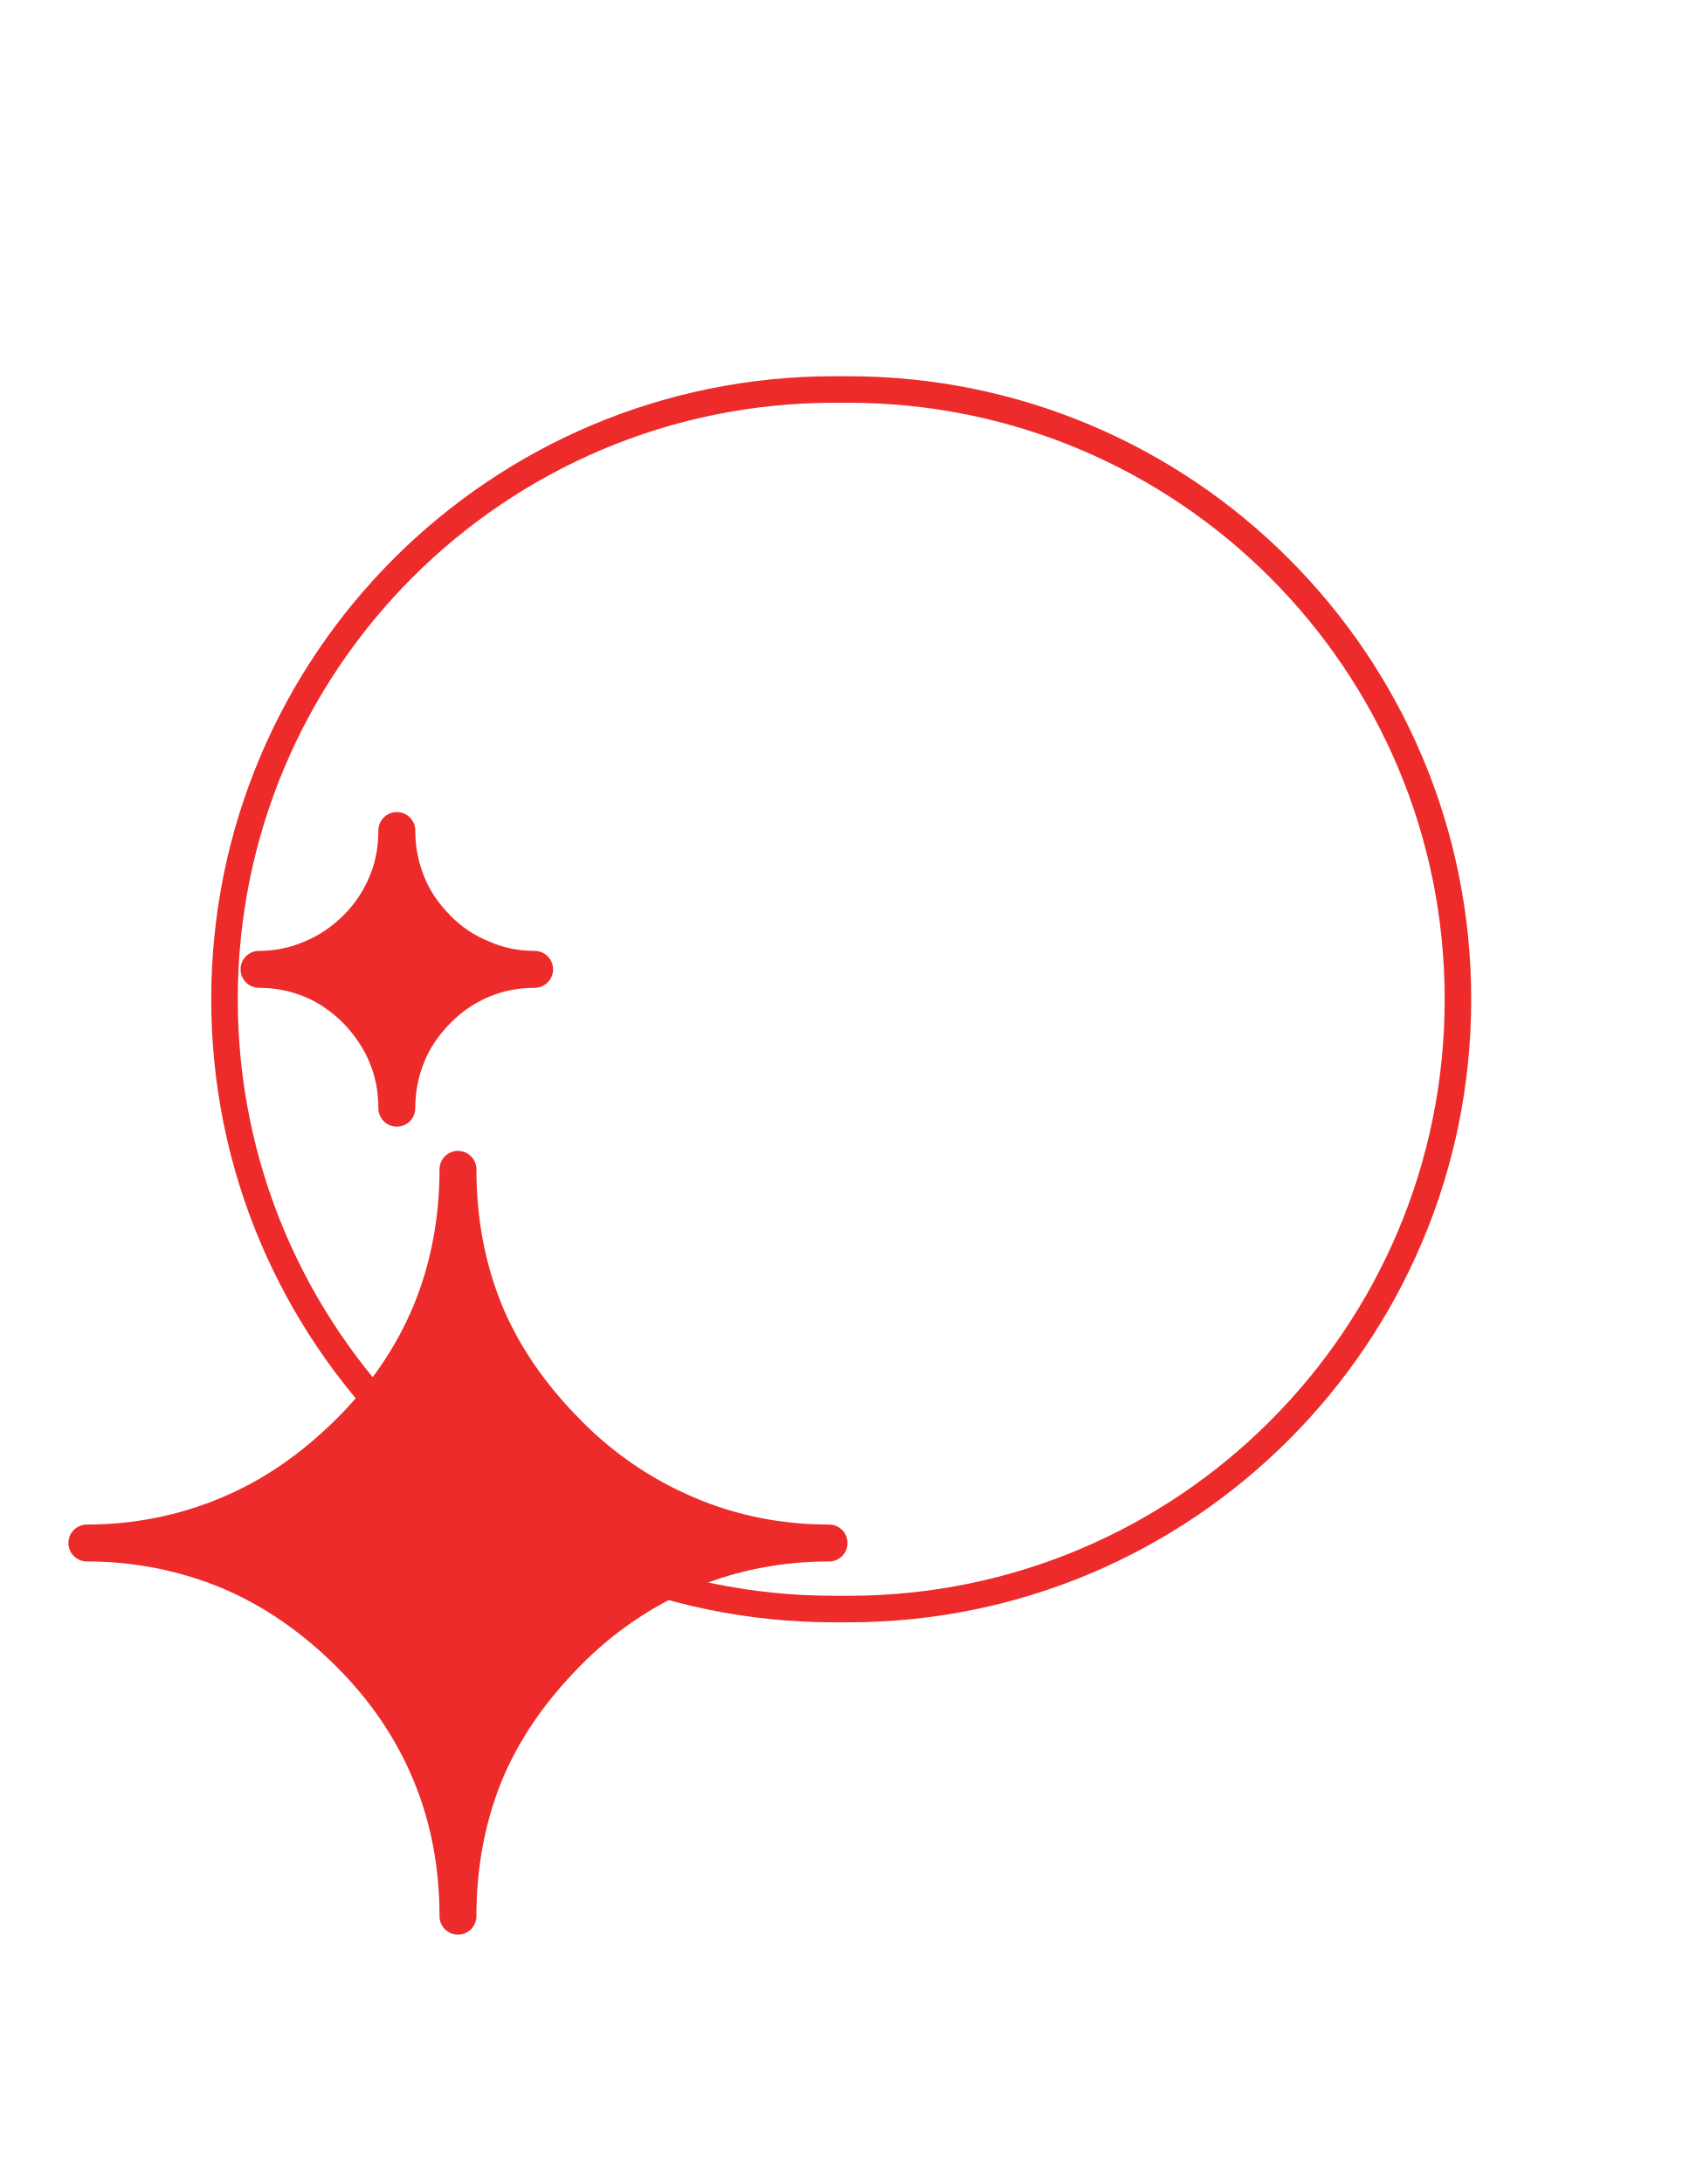
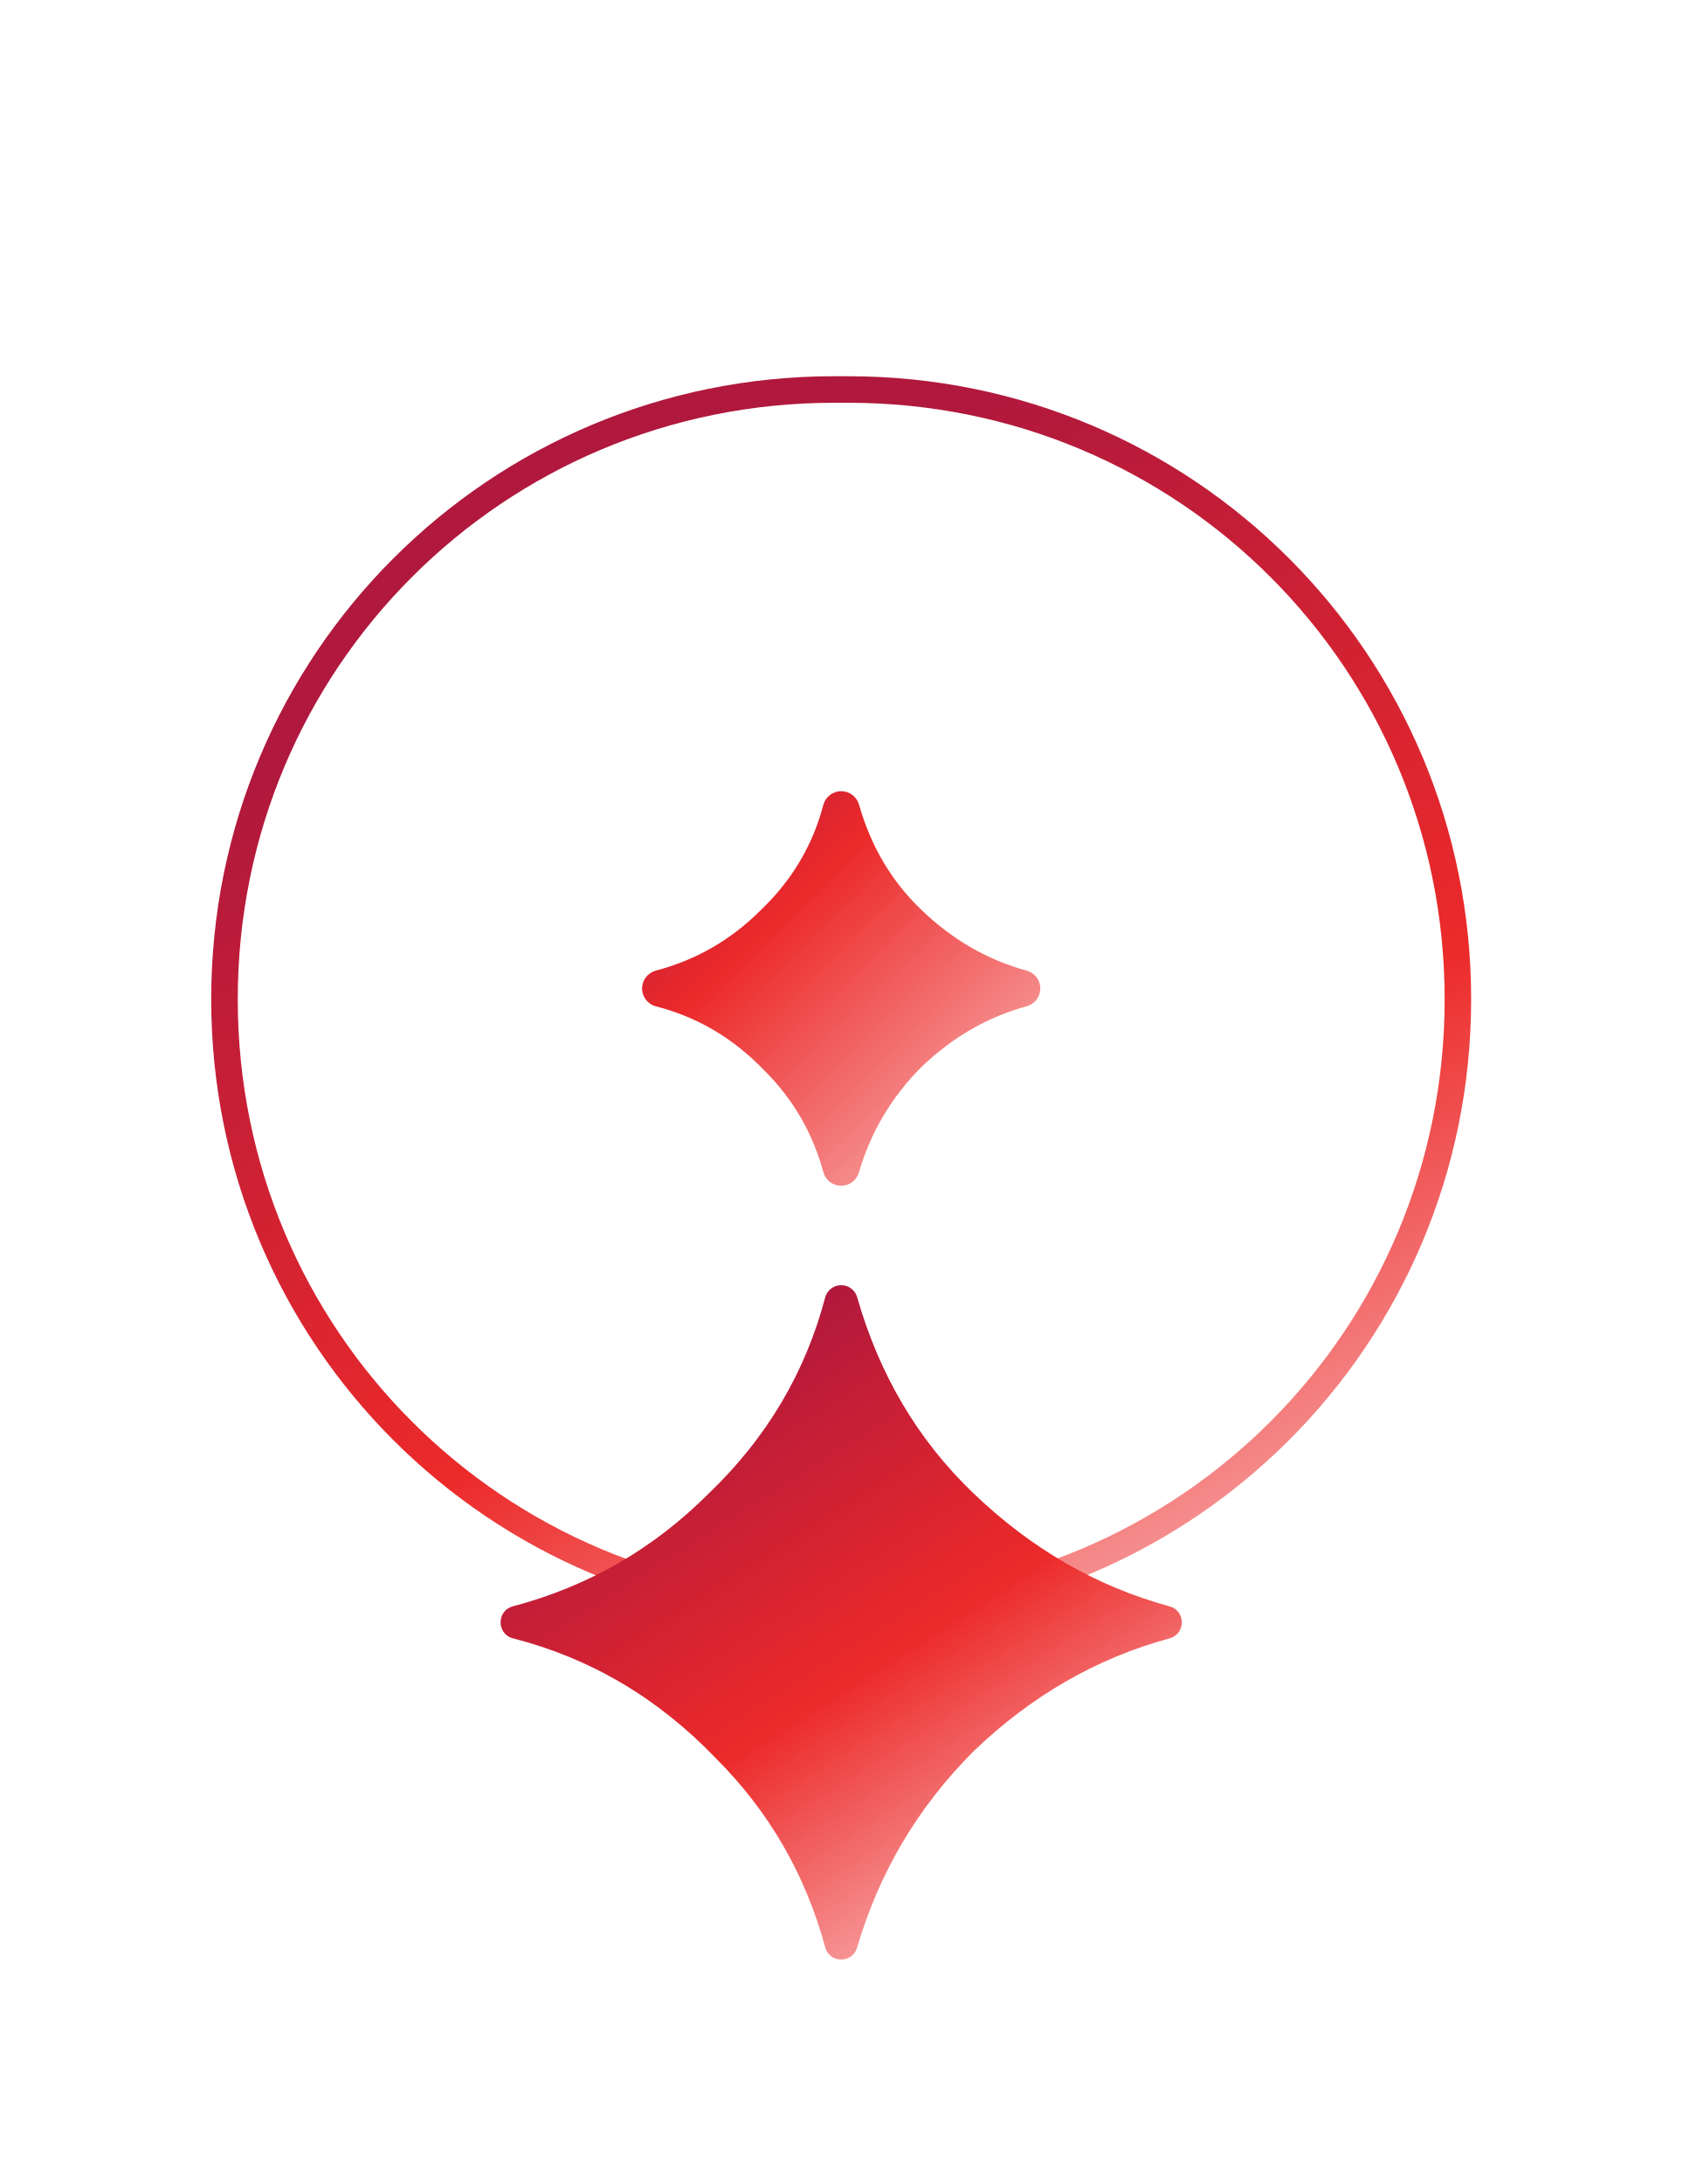
- <svg xmlns="http://www.w3.org/2000/svg" width="53.412" height="69.317" viewBox="0 0 53.412 69.317" fill="none" version="1.1" id="svg4">
-   <defs id="defs8" />
-   <rect style="fill:none;stroke:#ED2B2A;stroke-width:0.842;stroke-linejoin:round;stroke-dasharray:none;stroke-opacity:1;paint-order:stroke markers fill" id="rect487-3" width="39.158" height="38.707" x="7.127" y="12.362" ry="19.353" />
-   <text xml:space="preserve" style="font-style:normal;font-variant:normal;font-weight:normal;font-stretch:normal;font-size:31.246px;font-family:'OCR A Extended';-inkscape-font-specification:'OCR A Extended, Normal';font-variant-ligatures:normal;font-variant-caps:all-small-caps;font-variant-numeric:normal;font-variant-east-asian:normal;text-align:center;text-anchor:middle;fill:#ED2B2A;fill-opacity:1;stroke:#ED2B2A;stroke-width:1.172;stroke-linejoin:round;stroke-dasharray:none;stroke-opacity:1;paint-order:stroke markers fill" x="26.706" y="60.376" id="text3734">
-     <tspan id="tspan3732" x="26.706" y="60.376" style="stroke-width:1.172">✦</tspan>
-   </text>
-   <text xml:space="preserve" style="font-style:normal;font-variant:normal;font-weight:normal;font-stretch:normal;font-size:15.623px;font-family:NSimSun;-inkscape-font-specification:'NSimSun, Normal';font-variant-ligatures:normal;font-variant-caps:all-small-caps;font-variant-numeric:normal;font-variant-east-asian:normal;text-align:center;text-anchor:middle;fill:#ED2B2A;fill-opacity:1;stroke:#ED2B2A;stroke-width:1.172;stroke-linejoin:round;stroke-dasharray:none;stroke-opacity:1;paint-order:stroke markers fill" x="26.706" y="34.987" id="text3734-7">
-     <tspan id="tspan3732-6" x="26.706" y="34.987" style="stroke-width:1.172">✦</tspan>
-   </text>
+ <svg xmlns="http://www.w3.org/2000/svg" xmlns:xlink="http://www.w3.org/1999/xlink" width="53.412" height="69.317" viewBox="0 0 53.412 69.317" fill="none" version="1.1" id="svg4">
+   <defs id="defs8">
+     <linearGradient id="linearGradient38">
+       <stop style="stop-color:#b0183d;stop-opacity:1;" offset="0" id="stop40" />
+       <stop style="stop-color:#ec2a2a;stop-opacity:1;" offset="0.272" id="stop38" />
+       <stop style="stop-color:#fff2f2;stop-opacity:1;" offset="1" id="stop39" />
+     </linearGradient>
+     <linearGradient id="linearGradient35">
+       <stop style="stop-color:#b0183d;stop-opacity:1;" offset="0.028" id="stop37" />
+       <stop style="stop-color:#ec2a2a;stop-opacity:1;" offset="0.458" id="stop35" />
+       <stop style="stop-color:#fff2f2;stop-opacity:1;" offset="1" id="stop36" />
+     </linearGradient>
+     <linearGradient id="linearGradient28">
+       <stop style="stop-color:#b0183d;stop-opacity:1;" offset="0.079" id="stop30" />
+       <stop style="stop-color:#ec2a2a;stop-opacity:1;" offset="0.52" id="stop28" />
+       <stop style="stop-color:#fff2f2;stop-opacity:1;" offset="1" id="stop29" />
+     </linearGradient>
+     <linearGradient xlink:href="#linearGradient28" id="linearGradient29" x1="16.002" y1="15.924" x2="39.945" y2="61.359" gradientUnits="userSpaceOnUse" />
+     <linearGradient xlink:href="#linearGradient35" id="linearGradient36" x1="20.869" y1="39.42" x2="36.447" y2="63.848" gradientUnits="userSpaceOnUse" gradientTransform="matrix(0.89657,0,0,0.89657,2.761908,7.426447)" />
+     <linearGradient xlink:href="#linearGradient38" id="linearGradient39" x1="20.385" y1="23.111" x2="35.547" y2="38.789" gradientUnits="userSpaceOnUse" gradientTransform="translate(0,2)" />
+   </defs>
+   <path style="fill:url(#linearGradient29);stroke-linejoin:round;paint-order:stroke markers fill;fill-opacity:1" d="m 26.48,11.941 c -10.948,0 -19.775,8.828 -19.775,19.775 0,10.948 8.828,19.773 19.775,19.773 h 0.451 c 10.948,0 19.773,-8.826 19.773,-19.773 0,-10.948 -8.826,-19.775 -19.773,-19.775 z m 0,0.842 h 0.451 c 10.496,0 18.932,8.438 18.932,18.934 0,10.496 -8.436,18.932 -18.932,18.932 h -0.451 c -10.496,0 -18.932,-8.436 -18.932,-18.932 0,-10.496 8.436,-18.934 18.932,-18.934 z" id="rect487-3" />
+   <path id="path32" style="-inkscape-font-specification:'OCR A Extended, Normal';fill:url(#linearGradient36);fill-opacity:1;stroke-width:0.897;stroke-linejoin:round;paint-order:stroke markers fill" d="m 26.7,40.789 c -0.236,0.002 -0.442,0.162 -0.503,0.39 -0.633,2.39 -1.853,4.449 -3.686,6.211 -0.002,0.002 -0.005,0.005 -0.007,0.007 -1.762,1.762 -3.825,2.951 -6.22,3.585 -0.525,0.138 -0.522,0.883 0.004,1.017 2.461,0.633 4.593,1.889 6.428,3.795 0.002,0.002 0.005,0.005 0.007,0.007 1.689,1.689 2.842,3.68 3.476,6.005 0.14,0.51 0.86,0.517 1.01,0.011 0.705,-2.397 1.931,-4.464 3.691,-6.227 l 0.004,-0.004 c 1.839,-1.767 3.906,-2.955 6.227,-3.588 0.516,-0.141 0.516,-0.873 0,-1.014 -2.322,-0.633 -4.391,-1.825 -6.23,-3.593 -5.84e-4,-10e-7 -0.001,-10e-7 -0.002,0 -1.757,-1.687 -2.981,-3.749 -3.688,-6.222 -0.065,-0.227 -0.275,-0.383 -0.511,-0.38 z" />
+   <path id="path37" style="color:#000000;font-style:normal;font-variant:normal;font-weight:normal;font-stretch:normal;font-size:medium;line-height:normal;font-family:sans-serif;-inkscape-font-specification:'NSimSun, Normal';font-variant-ligatures:normal;font-variant-position:normal;font-variant-caps:normal;font-variant-numeric:normal;font-variant-alternates:normal;font-variant-east-asian:normal;font-feature-settings:normal;font-variation-settings:normal;text-indent:0;text-align:start;text-decoration-line:none;text-decoration-style:solid;text-decoration-color:#000000;letter-spacing:normal;word-spacing:normal;text-transform:none;writing-mode:lr-tb;direction:ltr;text-orientation:mixed;dominant-baseline:auto;baseline-shift:baseline;text-anchor:start;white-space:normal;shape-padding:0;shape-margin:0;inline-size:0;clip-rule:nonzero;display:inline;overflow:visible;visibility:visible;isolation:auto;mix-blend-mode:normal;color-interpolation:sRGB;color-interpolation-filters:linearRGB;solid-color:#000000;solid-opacity:1;vector-effect:none;fill:url(#linearGradient39);fill-opacity:1;fill-rule:nonzero;stroke:none;stroke-linecap:butt;stroke-linejoin:round;stroke-miterlimit:4;stroke-dasharray:none;stroke-dashoffset:0;stroke-opacity:1;-inkscape-stroke:none;paint-order:stroke markers fill;color-rendering:auto;image-rendering:auto;shape-rendering:auto;text-rendering:auto;enable-background:accumulate;stop-color:#000000" d="m 26.699,25.111 a 0.586,0.586 0 0 0 -0.561,0.436 c -0.34,1.283 -0.988,2.38 -1.975,3.328 a 0.586,0.586 0 0 0 -0.008,0.008 c -0.948,0.948 -2.05,1.583 -3.338,1.924 a 0.586,0.586 0 0 0 0.006,1.133 c 1.321,0.34 2.456,1.01 3.445,2.037 a 0.586,0.586 0 0 0 0.008,0.008 c 0.907,0.907 1.522,1.969 1.863,3.219 a 0.586,0.586 0 0 0 1.127,0.01 c 0.38,-1.291 1.036,-2.396 1.984,-3.346 0.993,-0.954 2.098,-1.59 3.344,-1.93 a 0.586,0.586 0 0 0 0,-1.131 C 31.348,30.466 30.242,29.831 29.248,28.875 28.305,27.97 27.651,26.869 27.27,25.535 a 0.586,0.586 0 0 0 -0.57,-0.424 z" />
</svg>
